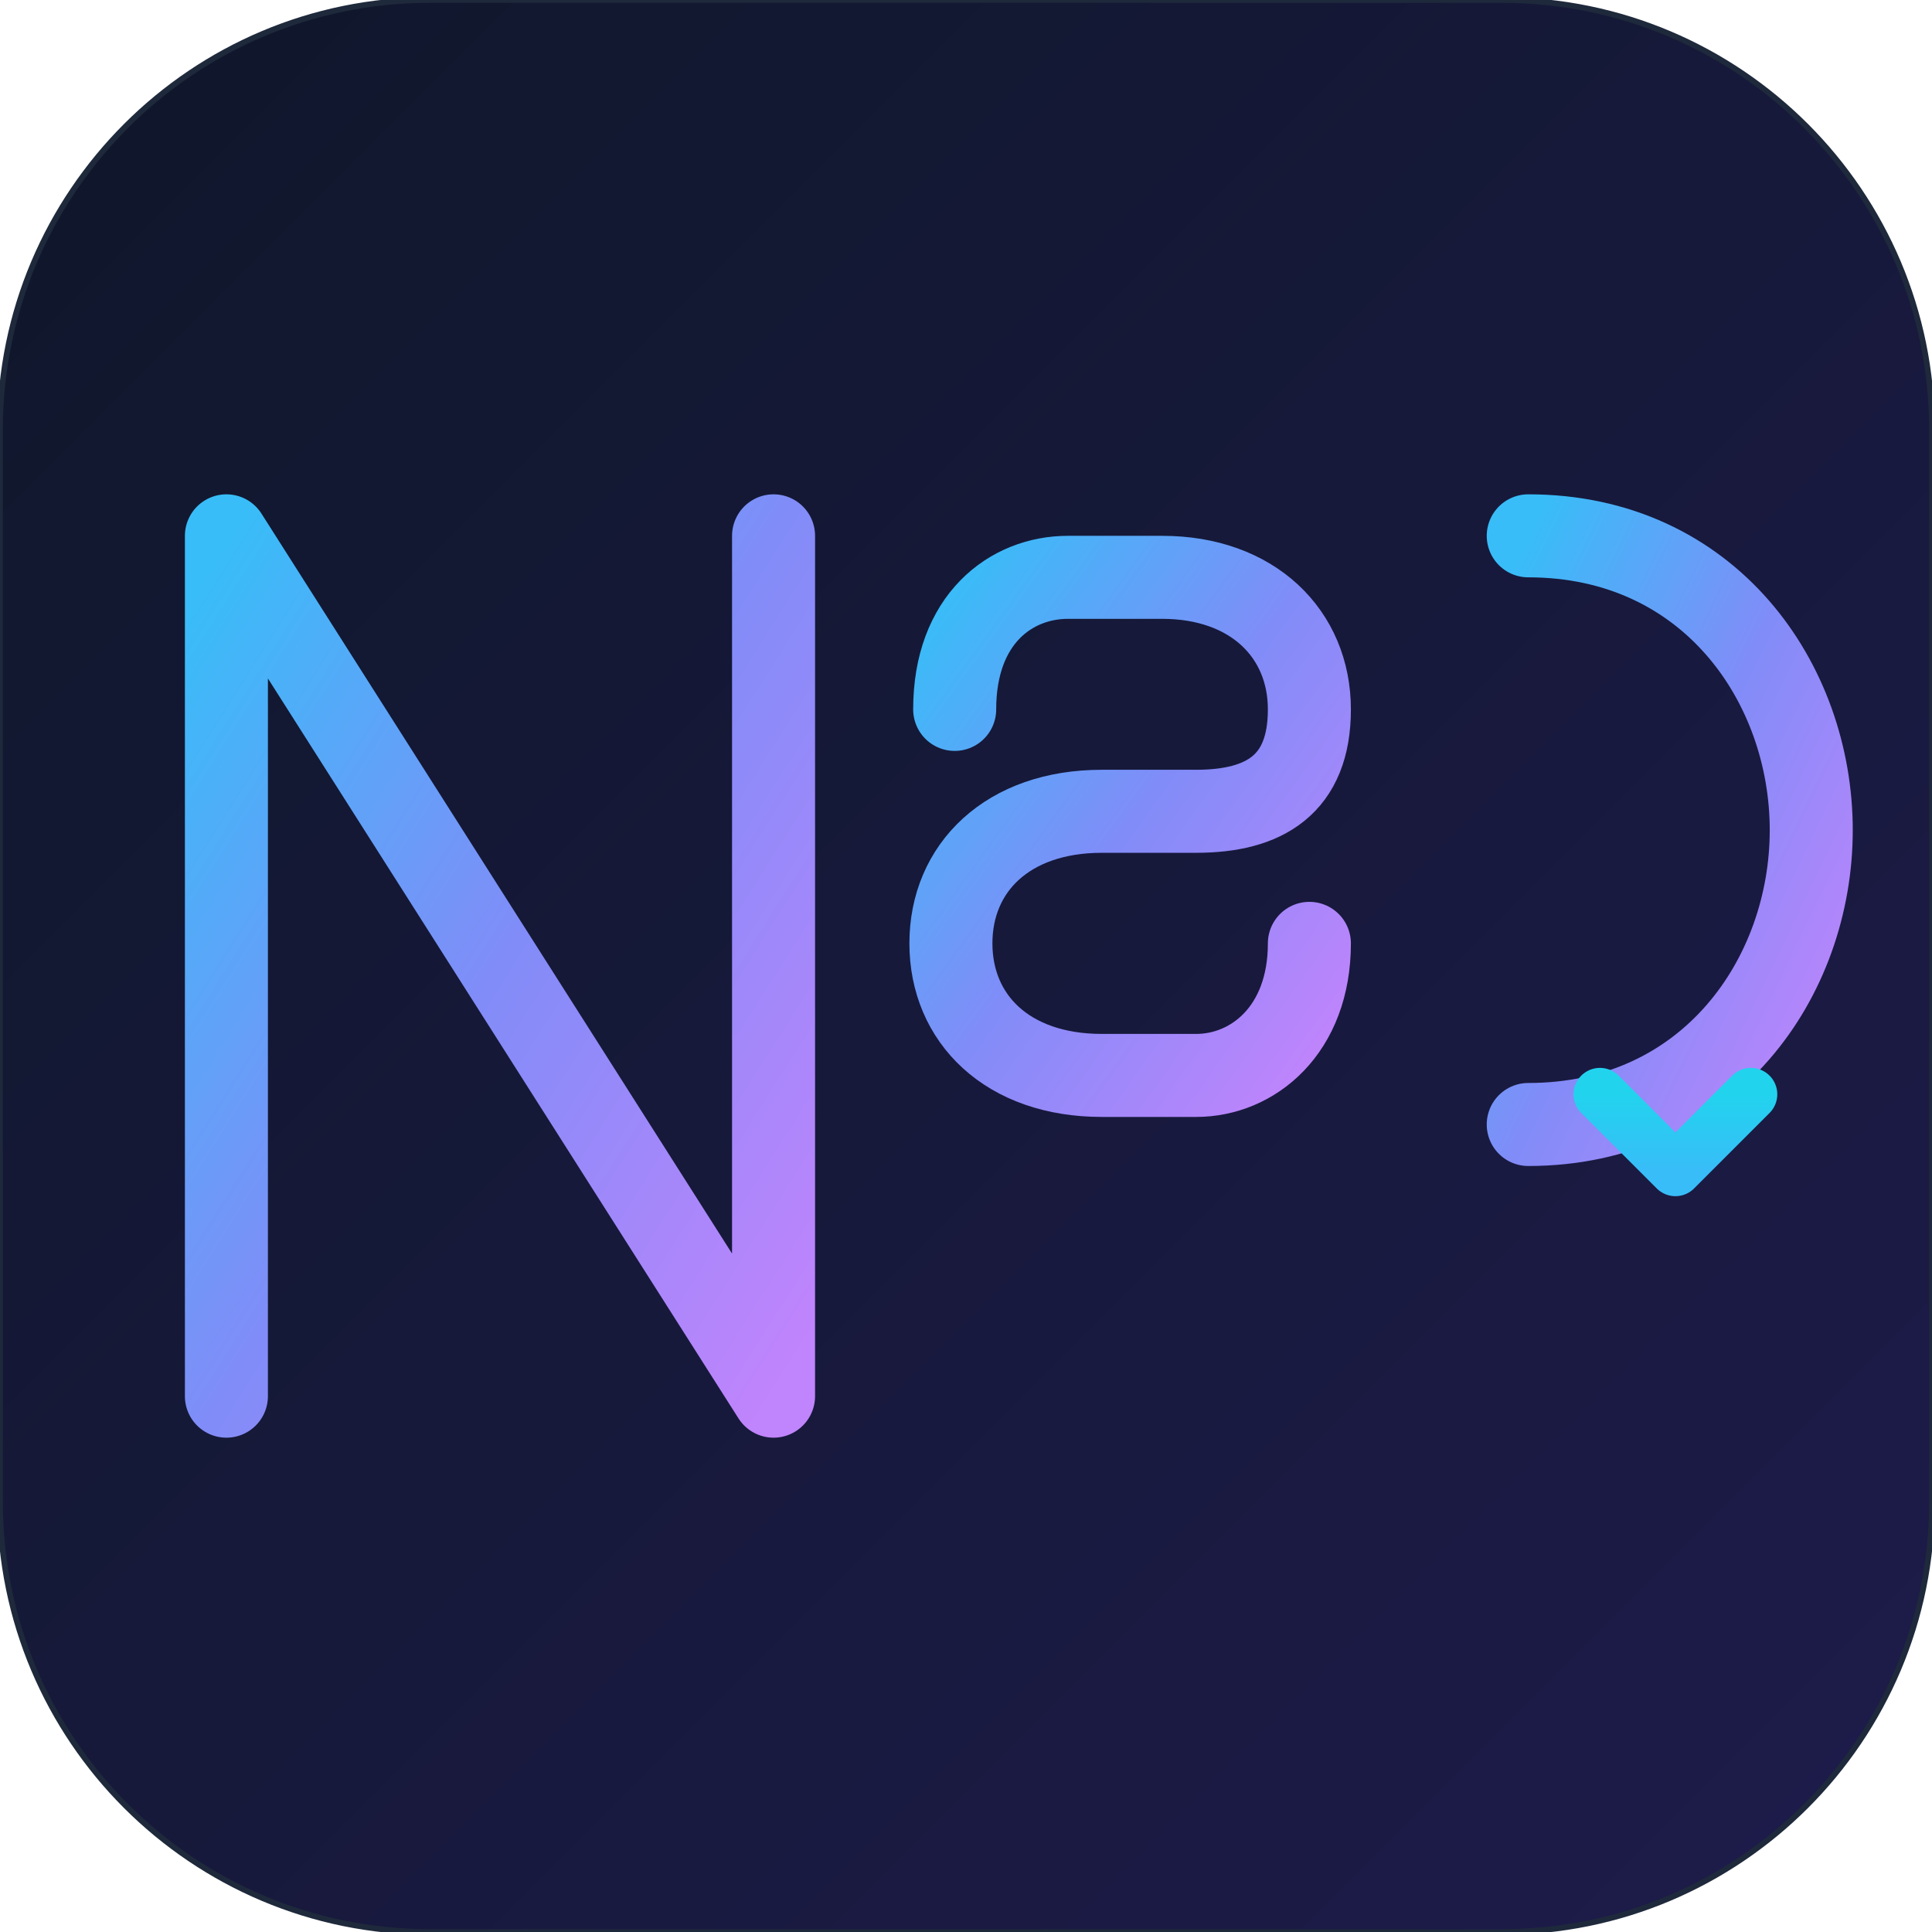
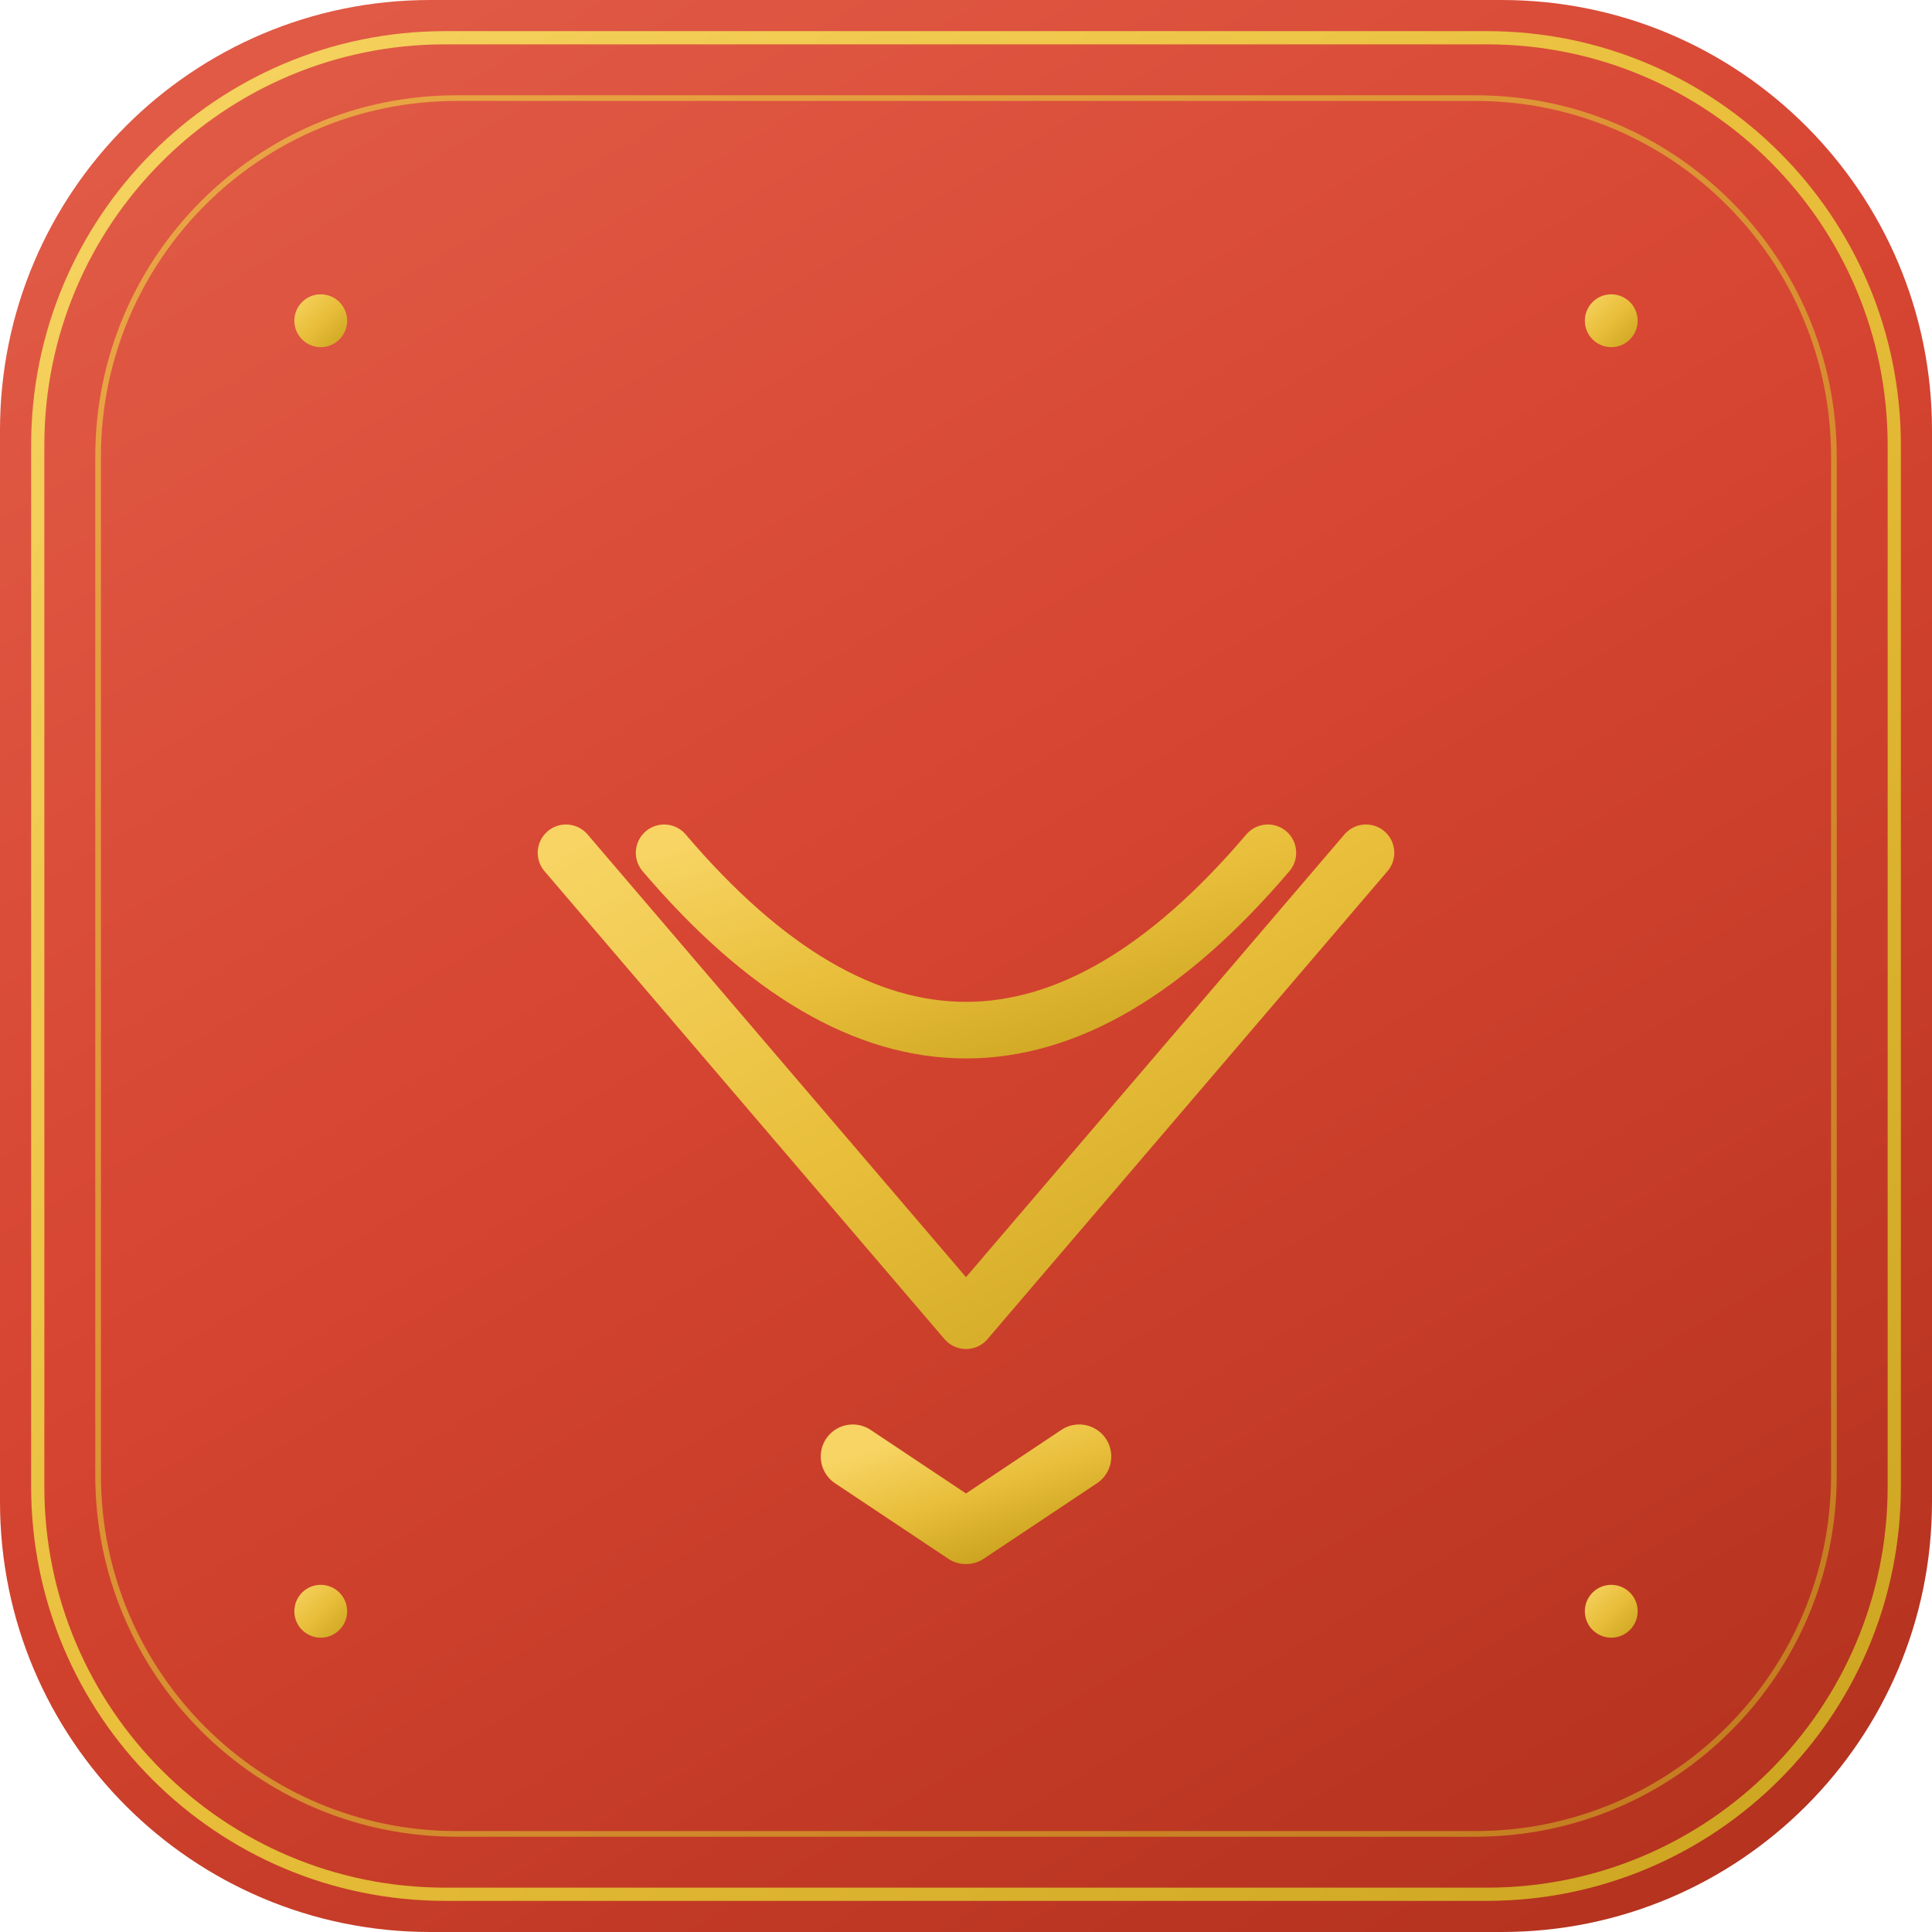
<svg xmlns="http://www.w3.org/2000/svg" width="1024" height="1024" viewBox="0 0 1024 1024">
  <defs>
-     <linearGradient id="bg" x1="0" y1="0" x2="1" y2="1">
-       <stop offset="0%" stop-color="#0F172A" />
-       <stop offset="100%" stop-color="#1E1B4B" />
+     <linearGradient id="sealBg" x1="0.2" y1="0" x2="0.8" y2="1">
+       <stop offset="0%" stop-color="#E05A45" />
+       <stop offset="45%" stop-color="#D64531" />
+       <stop offset="100%" stop-color="#B5331F" />
    </linearGradient>
-     <linearGradient id="letterGrad" x1="0" y1="0" x2="1" y2="1">
-       <stop offset="0%" stop-color="#38BDF8" />
-       <stop offset="50%" stop-color="#818CF8" />
-       <stop offset="100%" stop-color="#C084FC" />
+     <linearGradient id="goldText" x1="0" y1="0" x2="1" y2="1">
+       <stop offset="0%" stop-color="#F7D463" />
+       <stop offset="50%" stop-color="#E8BE3A" />
+       <stop offset="100%" stop-color="#CBA31F" />
    </linearGradient>
-     <linearGradient id="arrowGrad" x1="0" y1="0" x2="0" y2="1">
-       <stop offset="0%" stop-color="#22D3EE" />
-       <stop offset="100%" stop-color="#38BDF8" />
+     <linearGradient id="innerRing" x1="0" y1="0" x2="1" y2="1">
+       <stop offset="0%" stop-color="#F0C847" />
+       <stop offset="100%" stop-color="#C89A1E" />
    </linearGradient>
  </defs>
-   <rect x="14" y="18" width="996" height="996" rx="228" fill="#000" opacity="0.25" />
-   <rect width="1024" height="1024" rx="228" fill="url(#bg)" />
-   <rect width="1024" height="1024" rx="228" fill="none" stroke="#1E293B" stroke-width="3" />
-   <g fill="none" stroke="url(#letterGrad)" stroke-width="44" stroke-linecap="round" stroke-linejoin="round">
-     <polyline points="120,740 120,284 410,740 410,284" />
-     <path d="M506 376c0-48 30-70 60-70h50c48 0 78 30 78 70s-24 54-60 54h-50c-50 0-80 30-80 70s30 70 80 70h50c30 0 60-24 60-70" />
-     <polyline points="810,740 810,284" />
-     <path d="M810 284c96 0 150 78 150 156s-54 156-150 156" />
+   <rect x="14" y="18" width="996" height="996" rx="228" fill="#000" opacity="0.22" />
+   <rect width="1024" height="1024" rx="228" fill="url(#sealBg)" />
+   <rect x="20" y="20" width="984" height="984" rx="216" fill="none" stroke="url(#goldText)" stroke-width="7" />
+   <rect x="52" y="52" width="920" height="920" rx="190" fill="none" stroke="url(#innerRing)" stroke-width="3" opacity="0.7" />
+   <g fill="none" stroke="url(#goldText)" stroke-width="30" stroke-linecap="round" stroke-linejoin="round">
+     <line x1="300" y1="210" x2="724" y2="210" />
+     <line x1="336" y1="282" x2="688" y2="282" />
+     <line x1="336" y1="282" x2="336" y2="420" />
+     <line x1="688" y1="282" x2="688" y2="420" />
+     <line x1="300" y1="420" x2="724" y2="420" />
+     <path d="M300 452 L512 700 L724 452" />
+     <path d="M352 452 Q512 640 672 452" />
  </g>
-   <g fill="none" stroke="url(#arrowGrad)" stroke-width="28" stroke-linecap="round" stroke-linejoin="round">
-     <line x1="888" y1="490" x2="888" y2="620" />
-     <polyline points="848,580 888,620 928,580" />
+   <g fill="none" stroke="url(#goldText)" stroke-width="34" stroke-linecap="round" stroke-linejoin="round">
+     <line x1="512" y1="700" x2="512" y2="812" />
+     <polyline points="452,772 512,812 572,772" />
  </g>
+   <circle cx="170" cy="170" r="14" fill="url(#goldText)" />
+   <circle cx="854" cy="170" r="14" fill="url(#goldText)" />
+   <circle cx="170" cy="854" r="14" fill="url(#goldText)" />
+   <circle cx="854" cy="854" r="14" fill="url(#goldText)" />
</svg>
